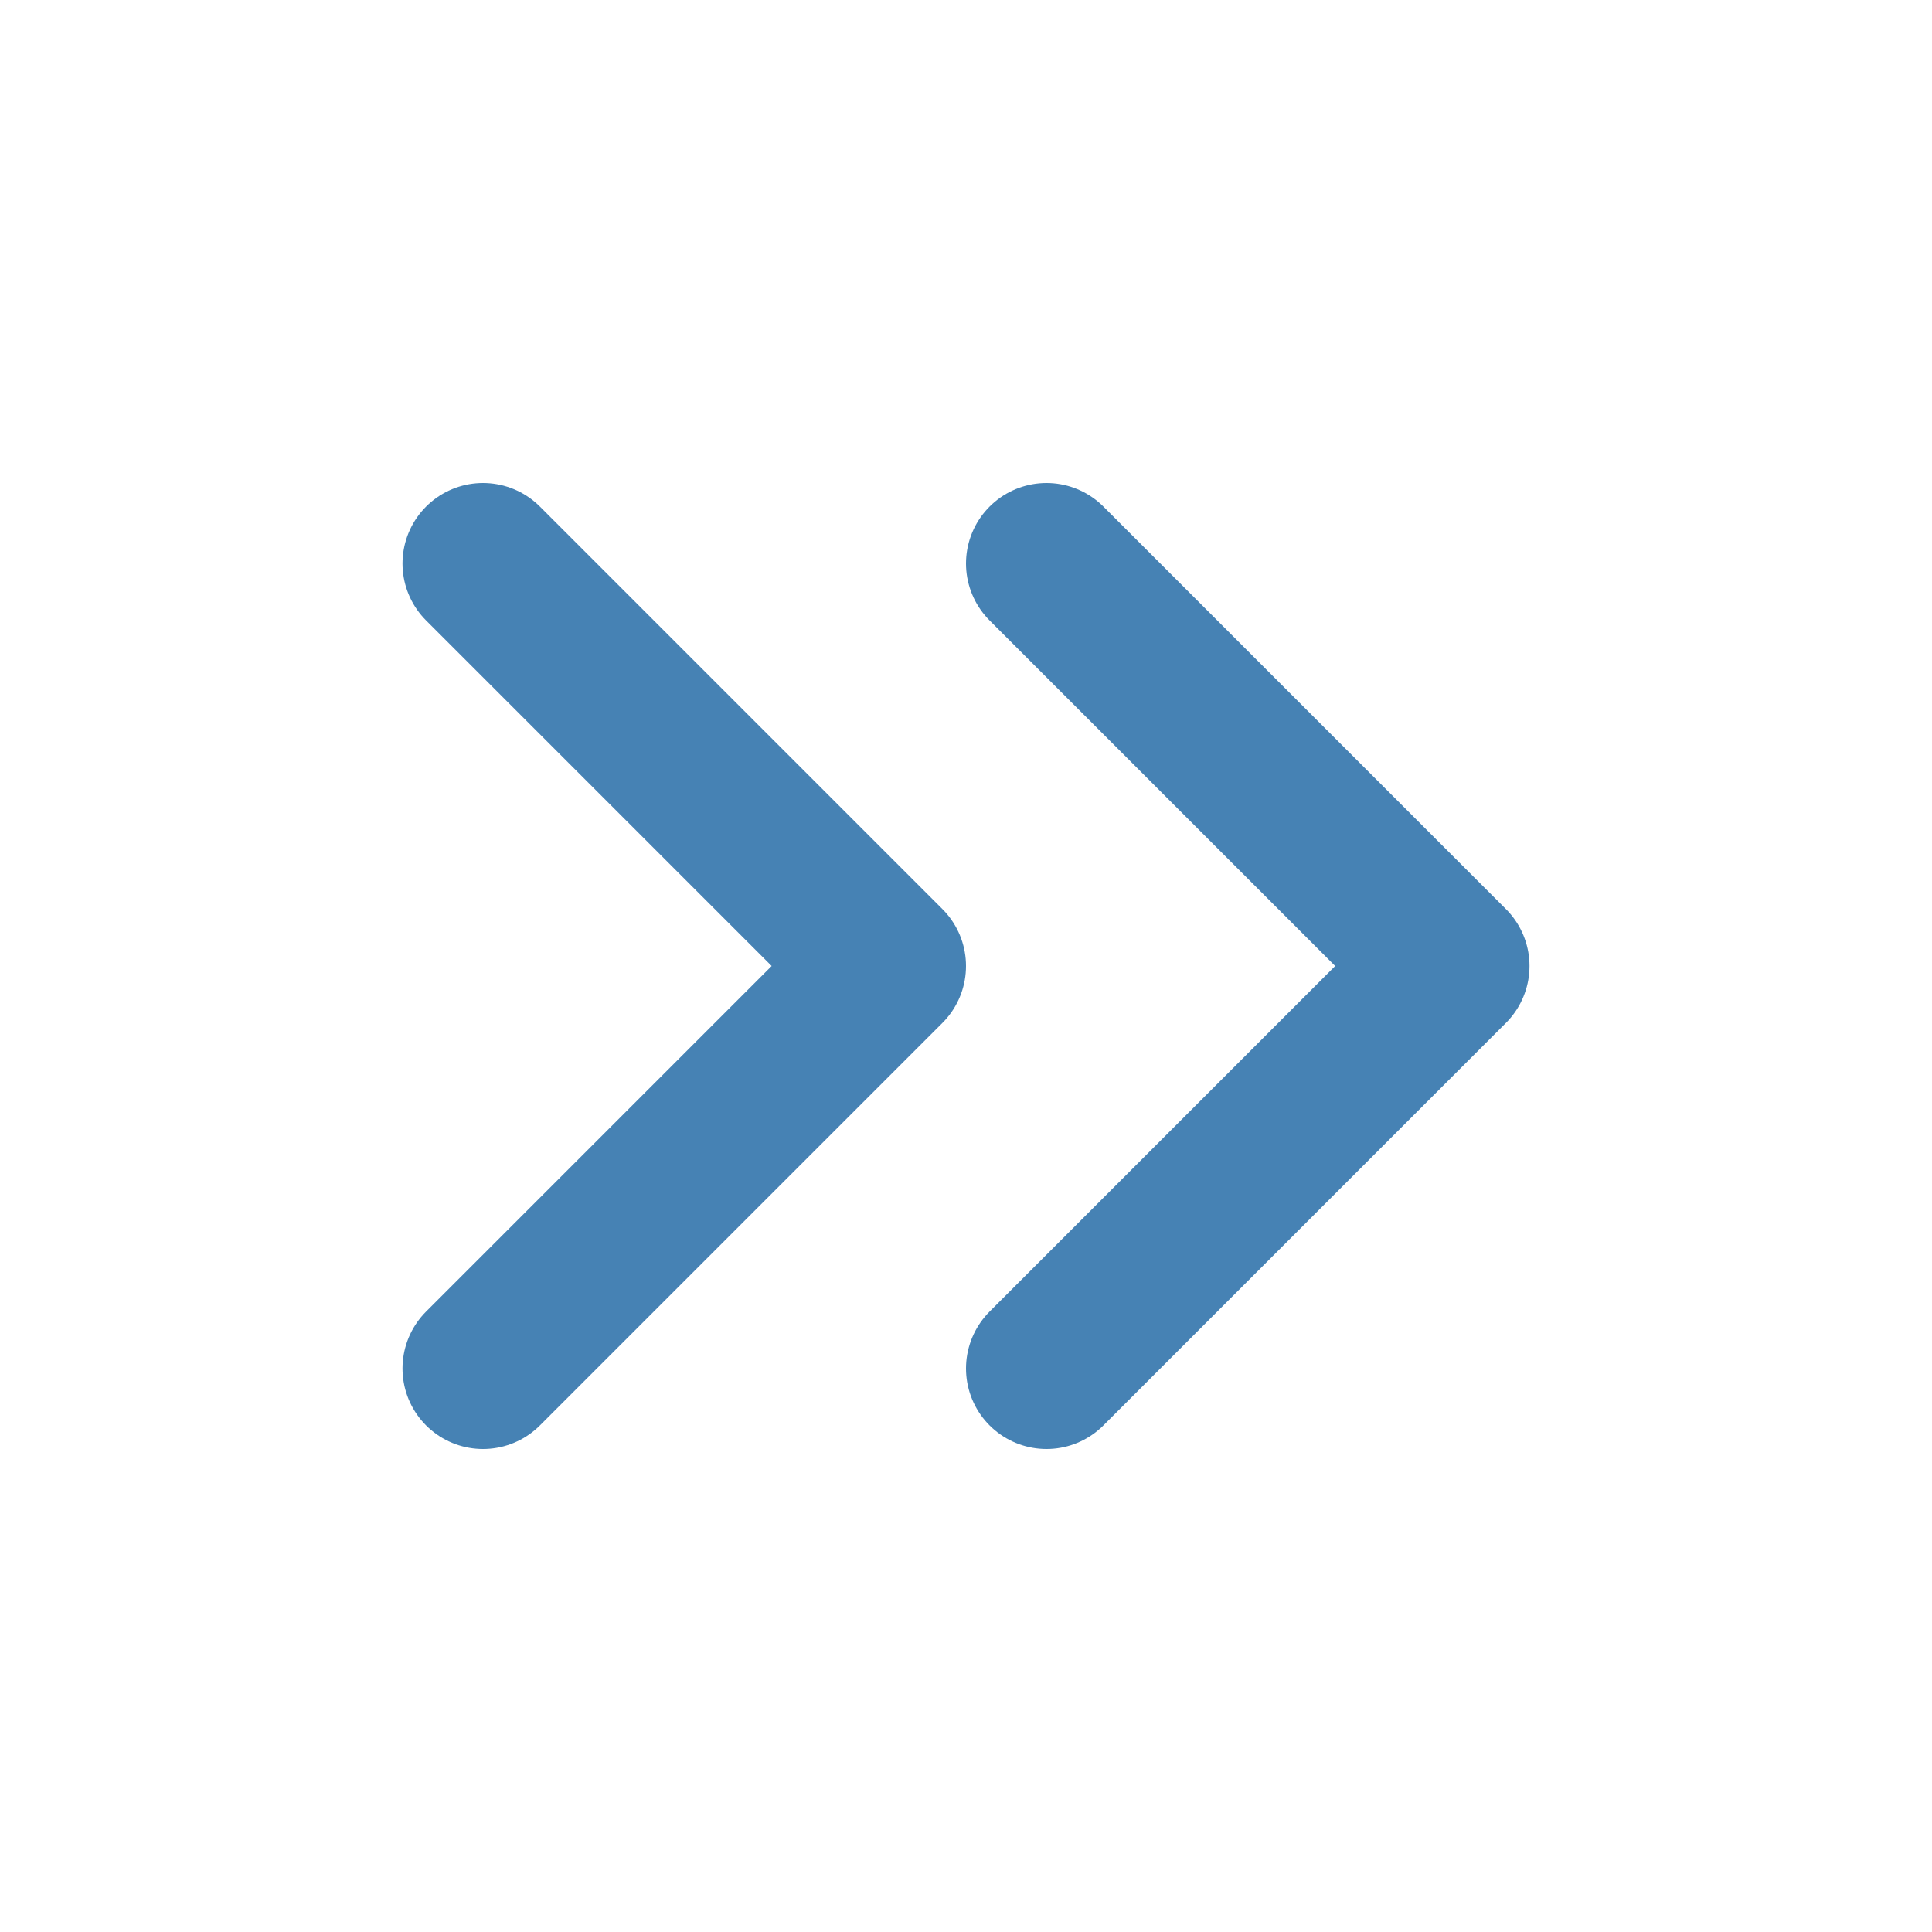
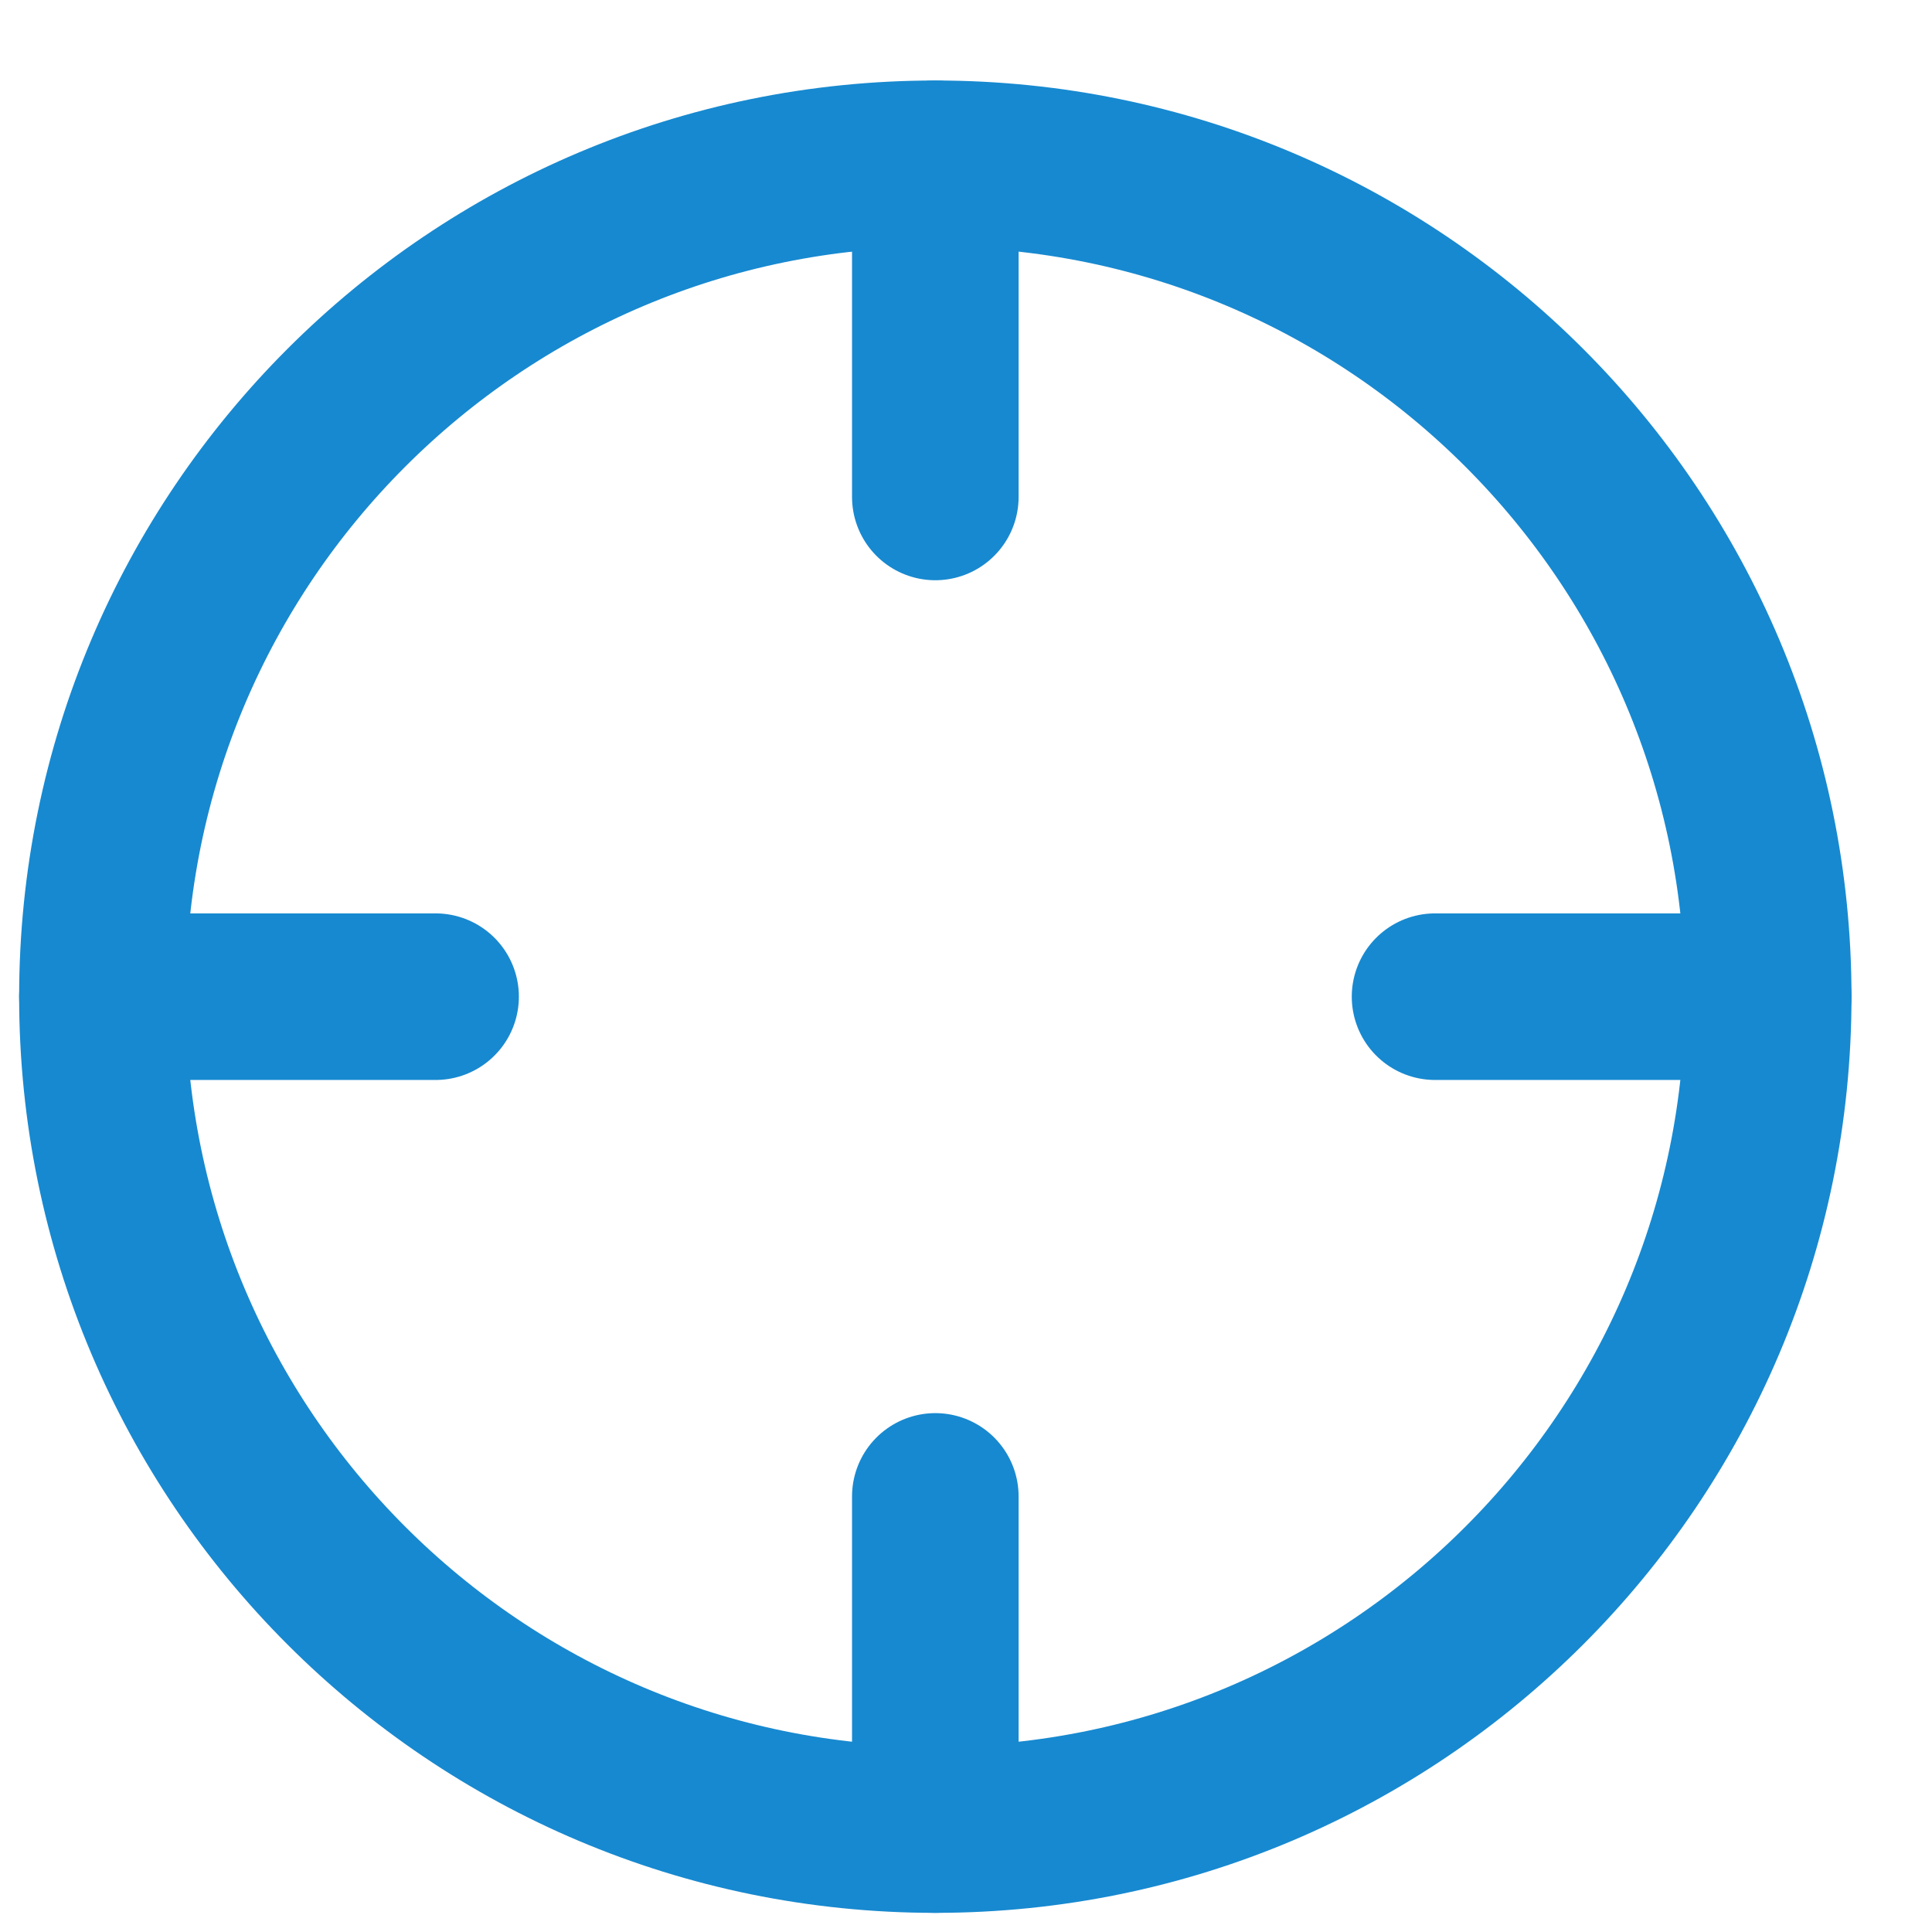
- <svg xmlns="http://www.w3.org/2000/svg" width="52" height="52" viewBox="0 0 24 24" fill="none" stroke="#4682B4" stroke-width="2" stroke-linecap="round" stroke-linejoin="round" class="feather feather-chevrons-right">
-   <polyline points="13 17 18 12 13 7" />
-   <polyline points="6 17 11 12 6 7" />
+ <svg xmlns="http://www.w3.org/2000/svg" id="svg12" version="1.1" class="feather feather-crosshair" stroke-linejoin="round" stroke-linecap="round" stroke-width="2" stroke="#1789D0" fill="none" viewBox="0 0 24 24" height="48" width="48">
+   <defs id="defs16" />
+   <g transform="matrix(1.034647,0,0,1.034647,-0.7968718,-0.0346466)" id="g25">
+     <circle cx="12" cy="12" r="10" id="circle2" />
+     <line x1="22" y1="12" x2="18" y2="12" id="line4" />
+     <line x1="6" y1="12" x2="2" y2="12" id="line6" />
+     <line x1="12" y1="6" x2="12" y2="2" id="line8" />
+     <line x1="12" y1="22" x2="12" y2="18" id="line10" />
+   </g>
</svg>
